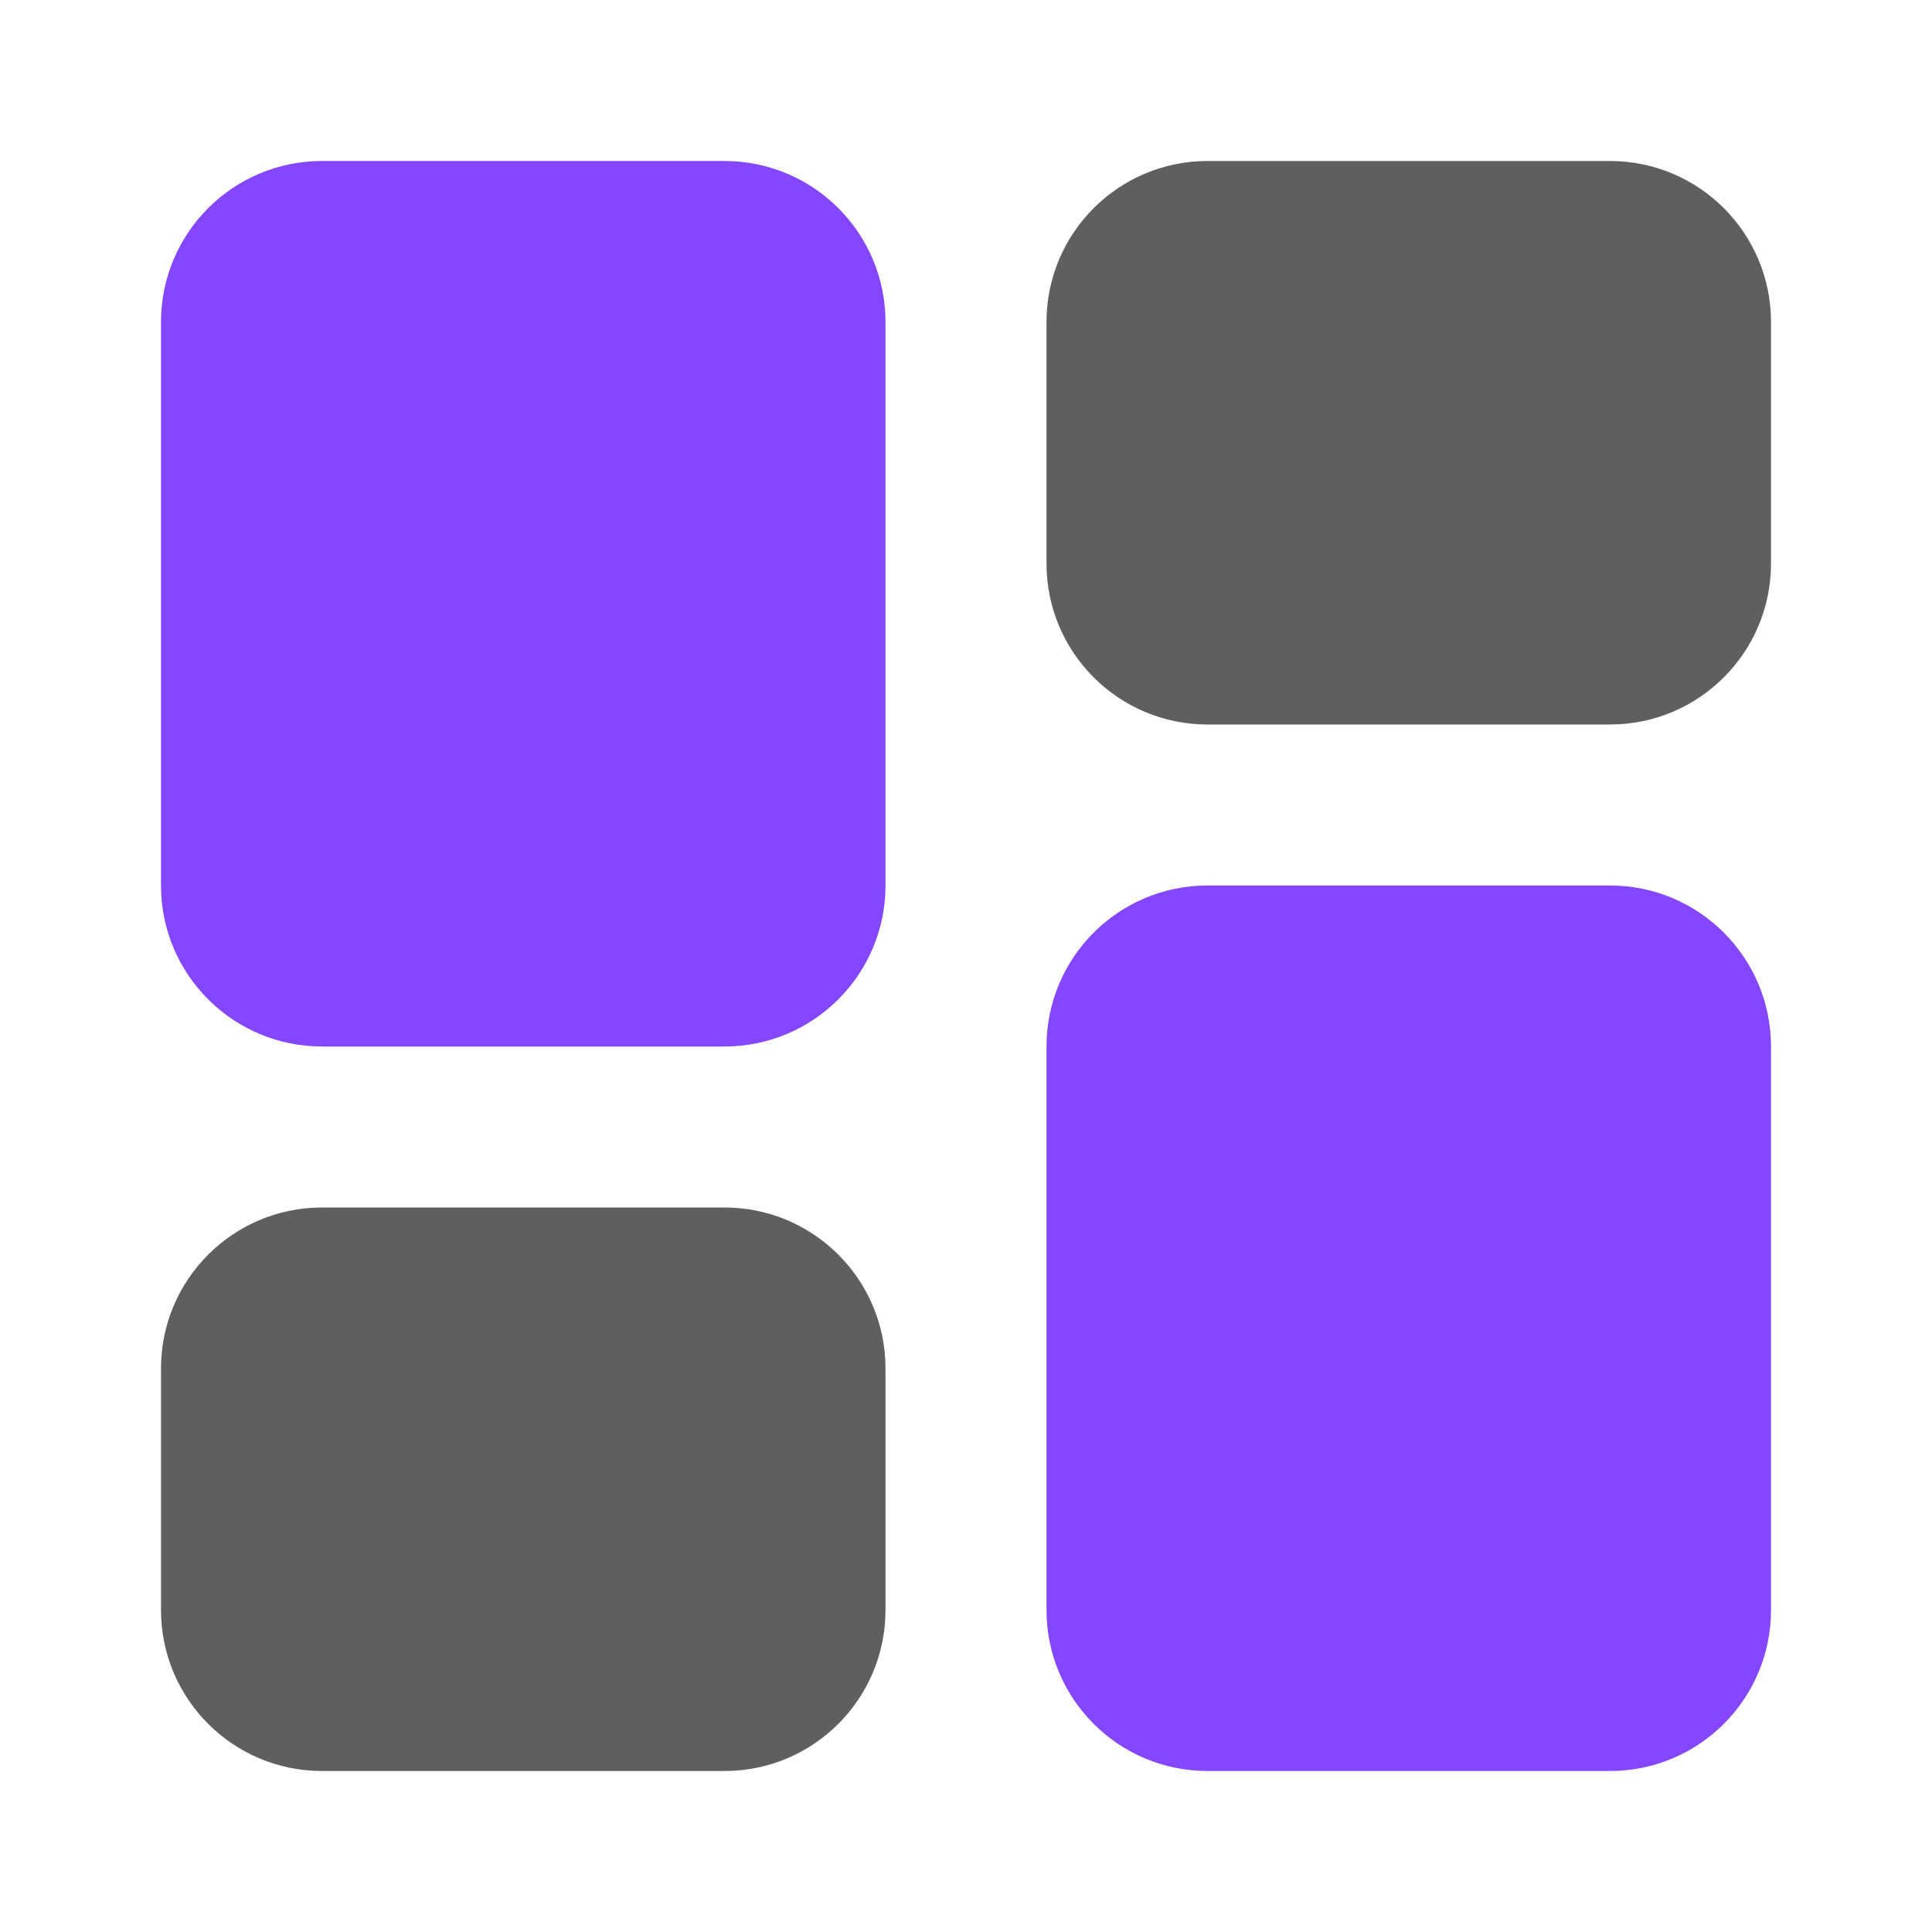
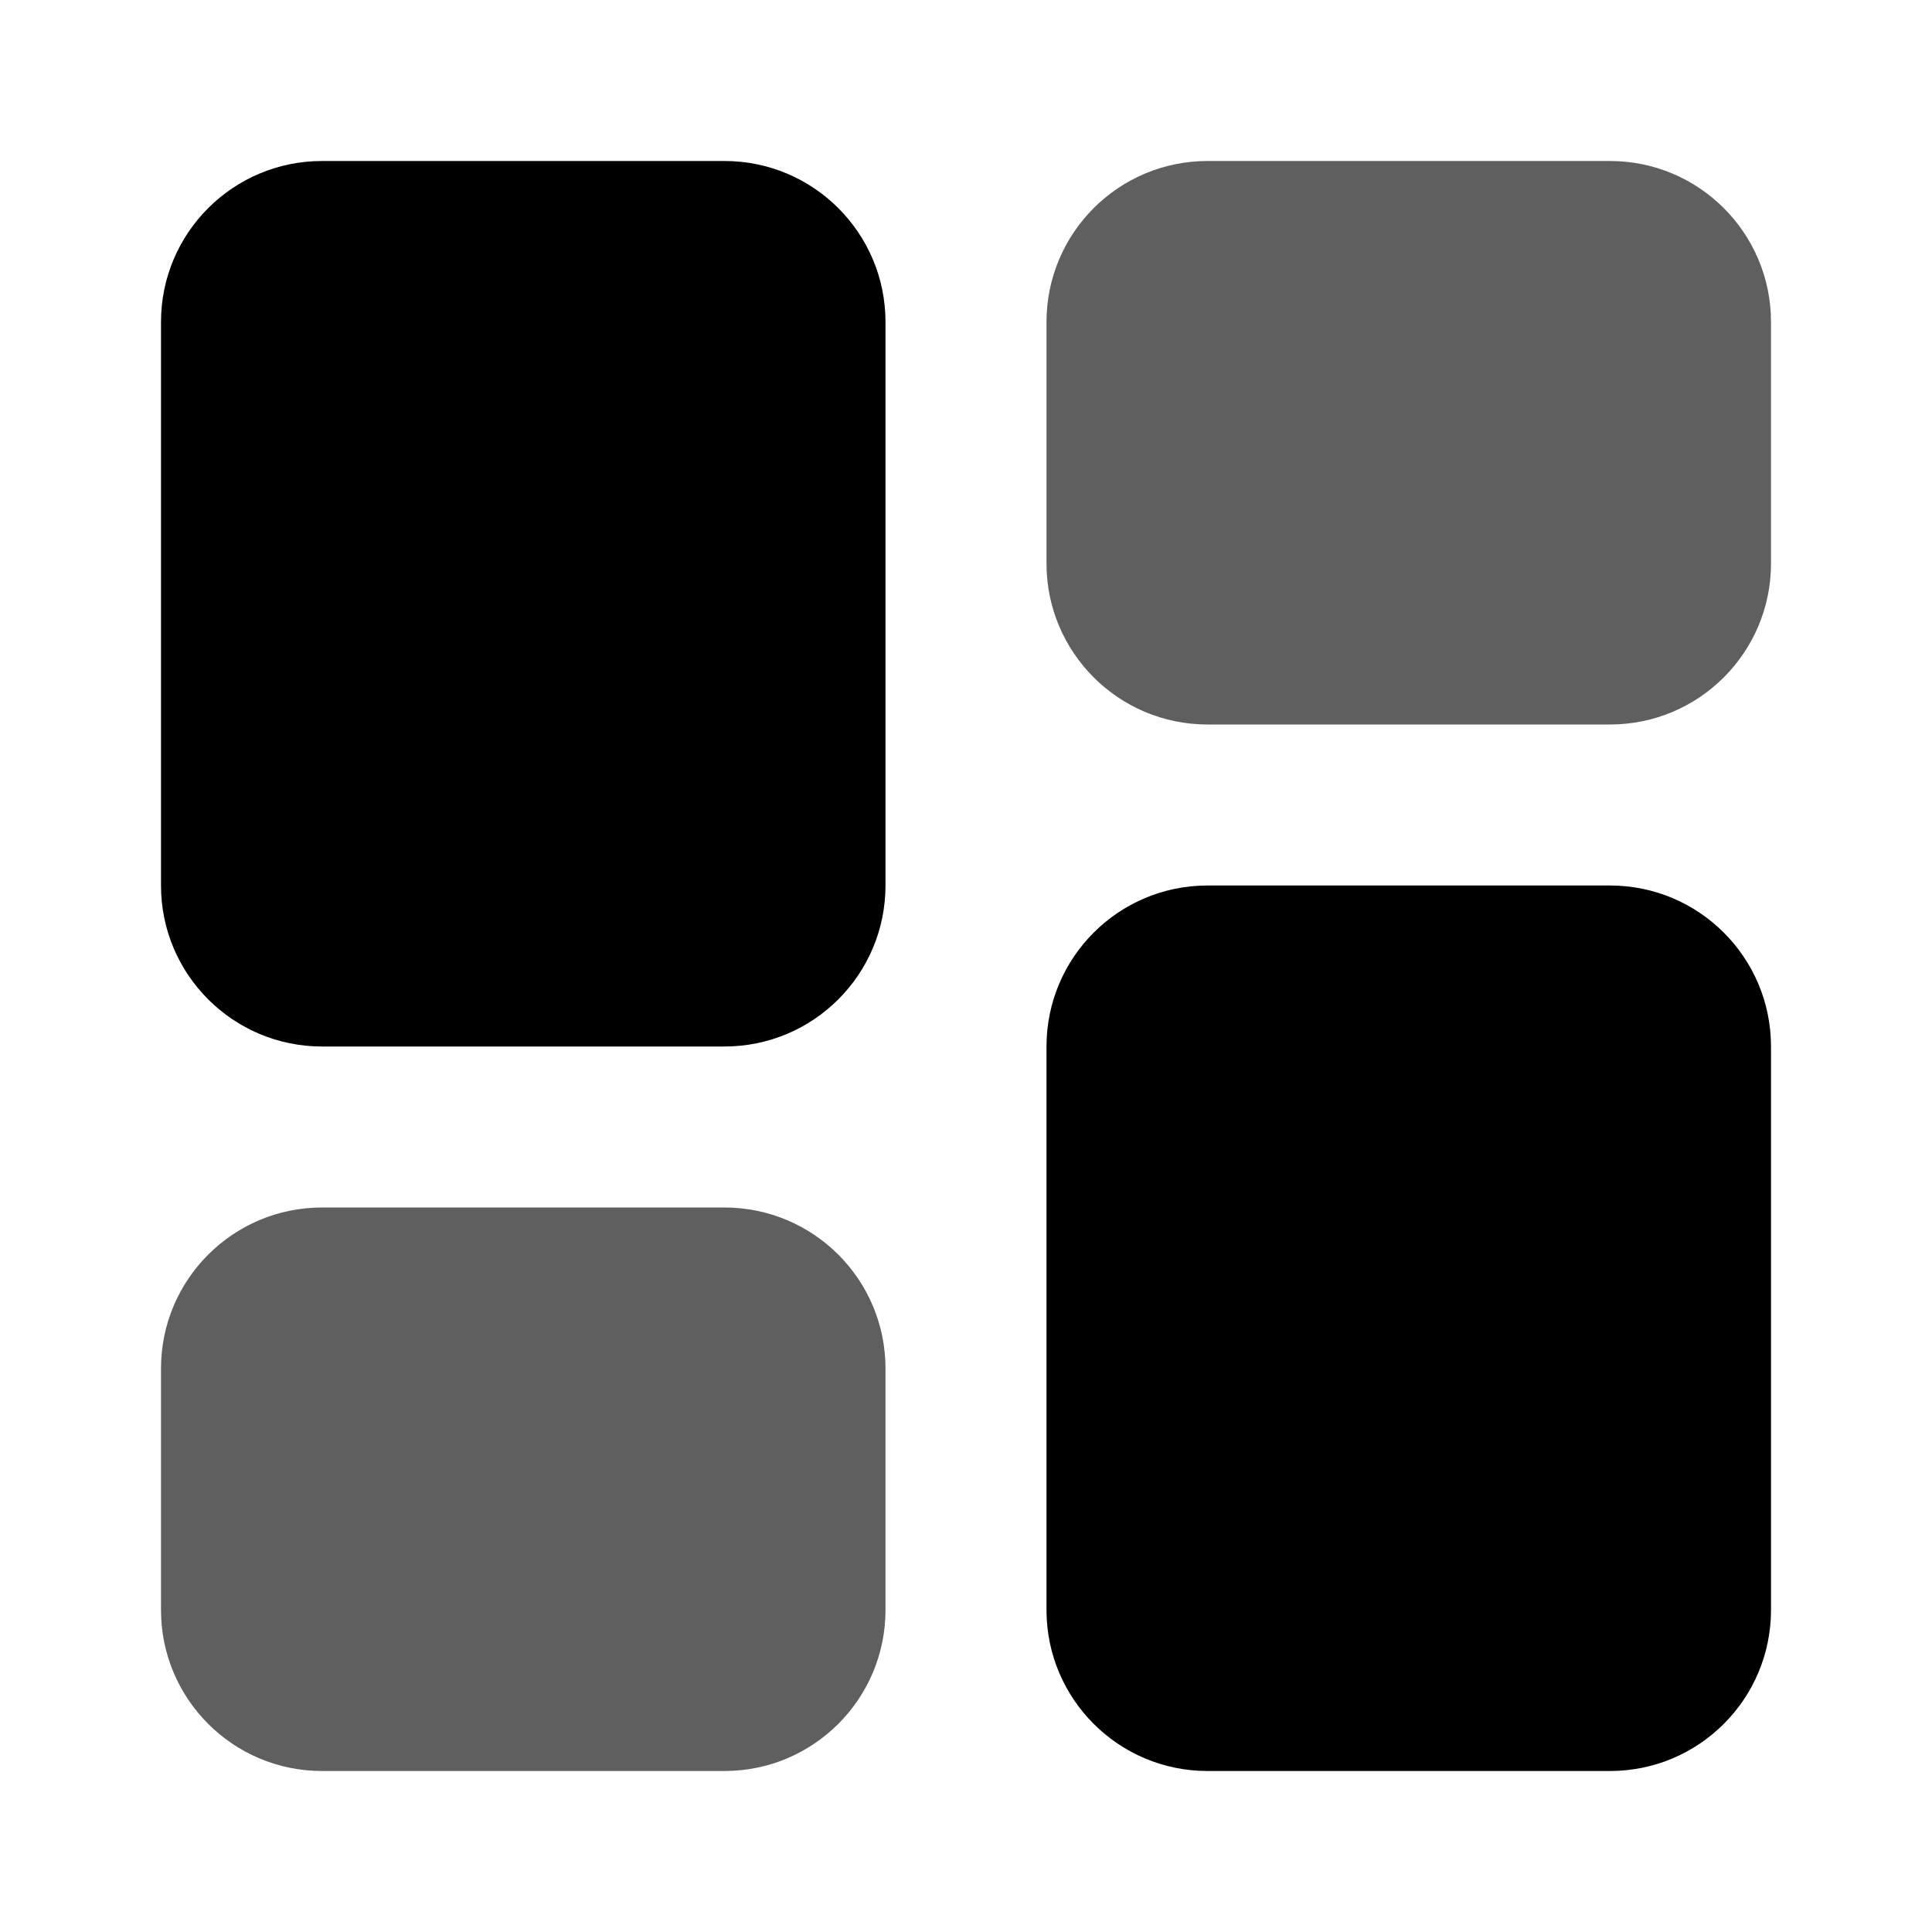
<svg xmlns="http://www.w3.org/2000/svg" fill="#000000" viewBox="0 0 24 24" id="dashboard" data-name="Flat Color" class="icon flat-color">
  <g id="SVGRepo_bgCarrier" stroke-width="0" />
  <g id="SVGRepo_tracerCarrier" stroke-linecap="round" stroke-linejoin="round" />
  <g id="SVGRepo_iconCarrier">
    <path id="secondary" d="M22,4V7a2,2,0,0,1-2,2H15a2,2,0,0,1-2-2V4a2,2,0,0,1,2-2h5A2,2,0,0,1,22,4ZM9,15H4a2,2,0,0,0-2,2v3a2,2,0,0,0,2,2H9a2,2,0,0,0,2-2V17A2,2,0,0,0,9,15Z" style="fill: #5f5f5f;" />
-     <path id="primary" d="M11,4v7a2,2,0,0,1-2,2H4a2,2,0,0,1-2-2V4A2,2,0,0,1,4,2H9A2,2,0,0,1,11,4Zm9,7H15a2,2,0,0,0-2,2v7a2,2,0,0,0,2,2h5a2,2,0,0,0,2-2V13A2,2,0,0,0,20,11Z" style="fill: #8447ff;" />
+     <path id="primary" d="M11,4v7a2,2,0,0,1-2,2H4a2,2,0,0,1-2-2V4A2,2,0,0,1,4,2H9A2,2,0,0,1,11,4Zm9,7H15a2,2,0,0,0-2,2v7a2,2,0,0,0,2,2h5a2,2,0,0,0,2-2V13A2,2,0,0,0,20,11Z" />
  </g>
</svg>
